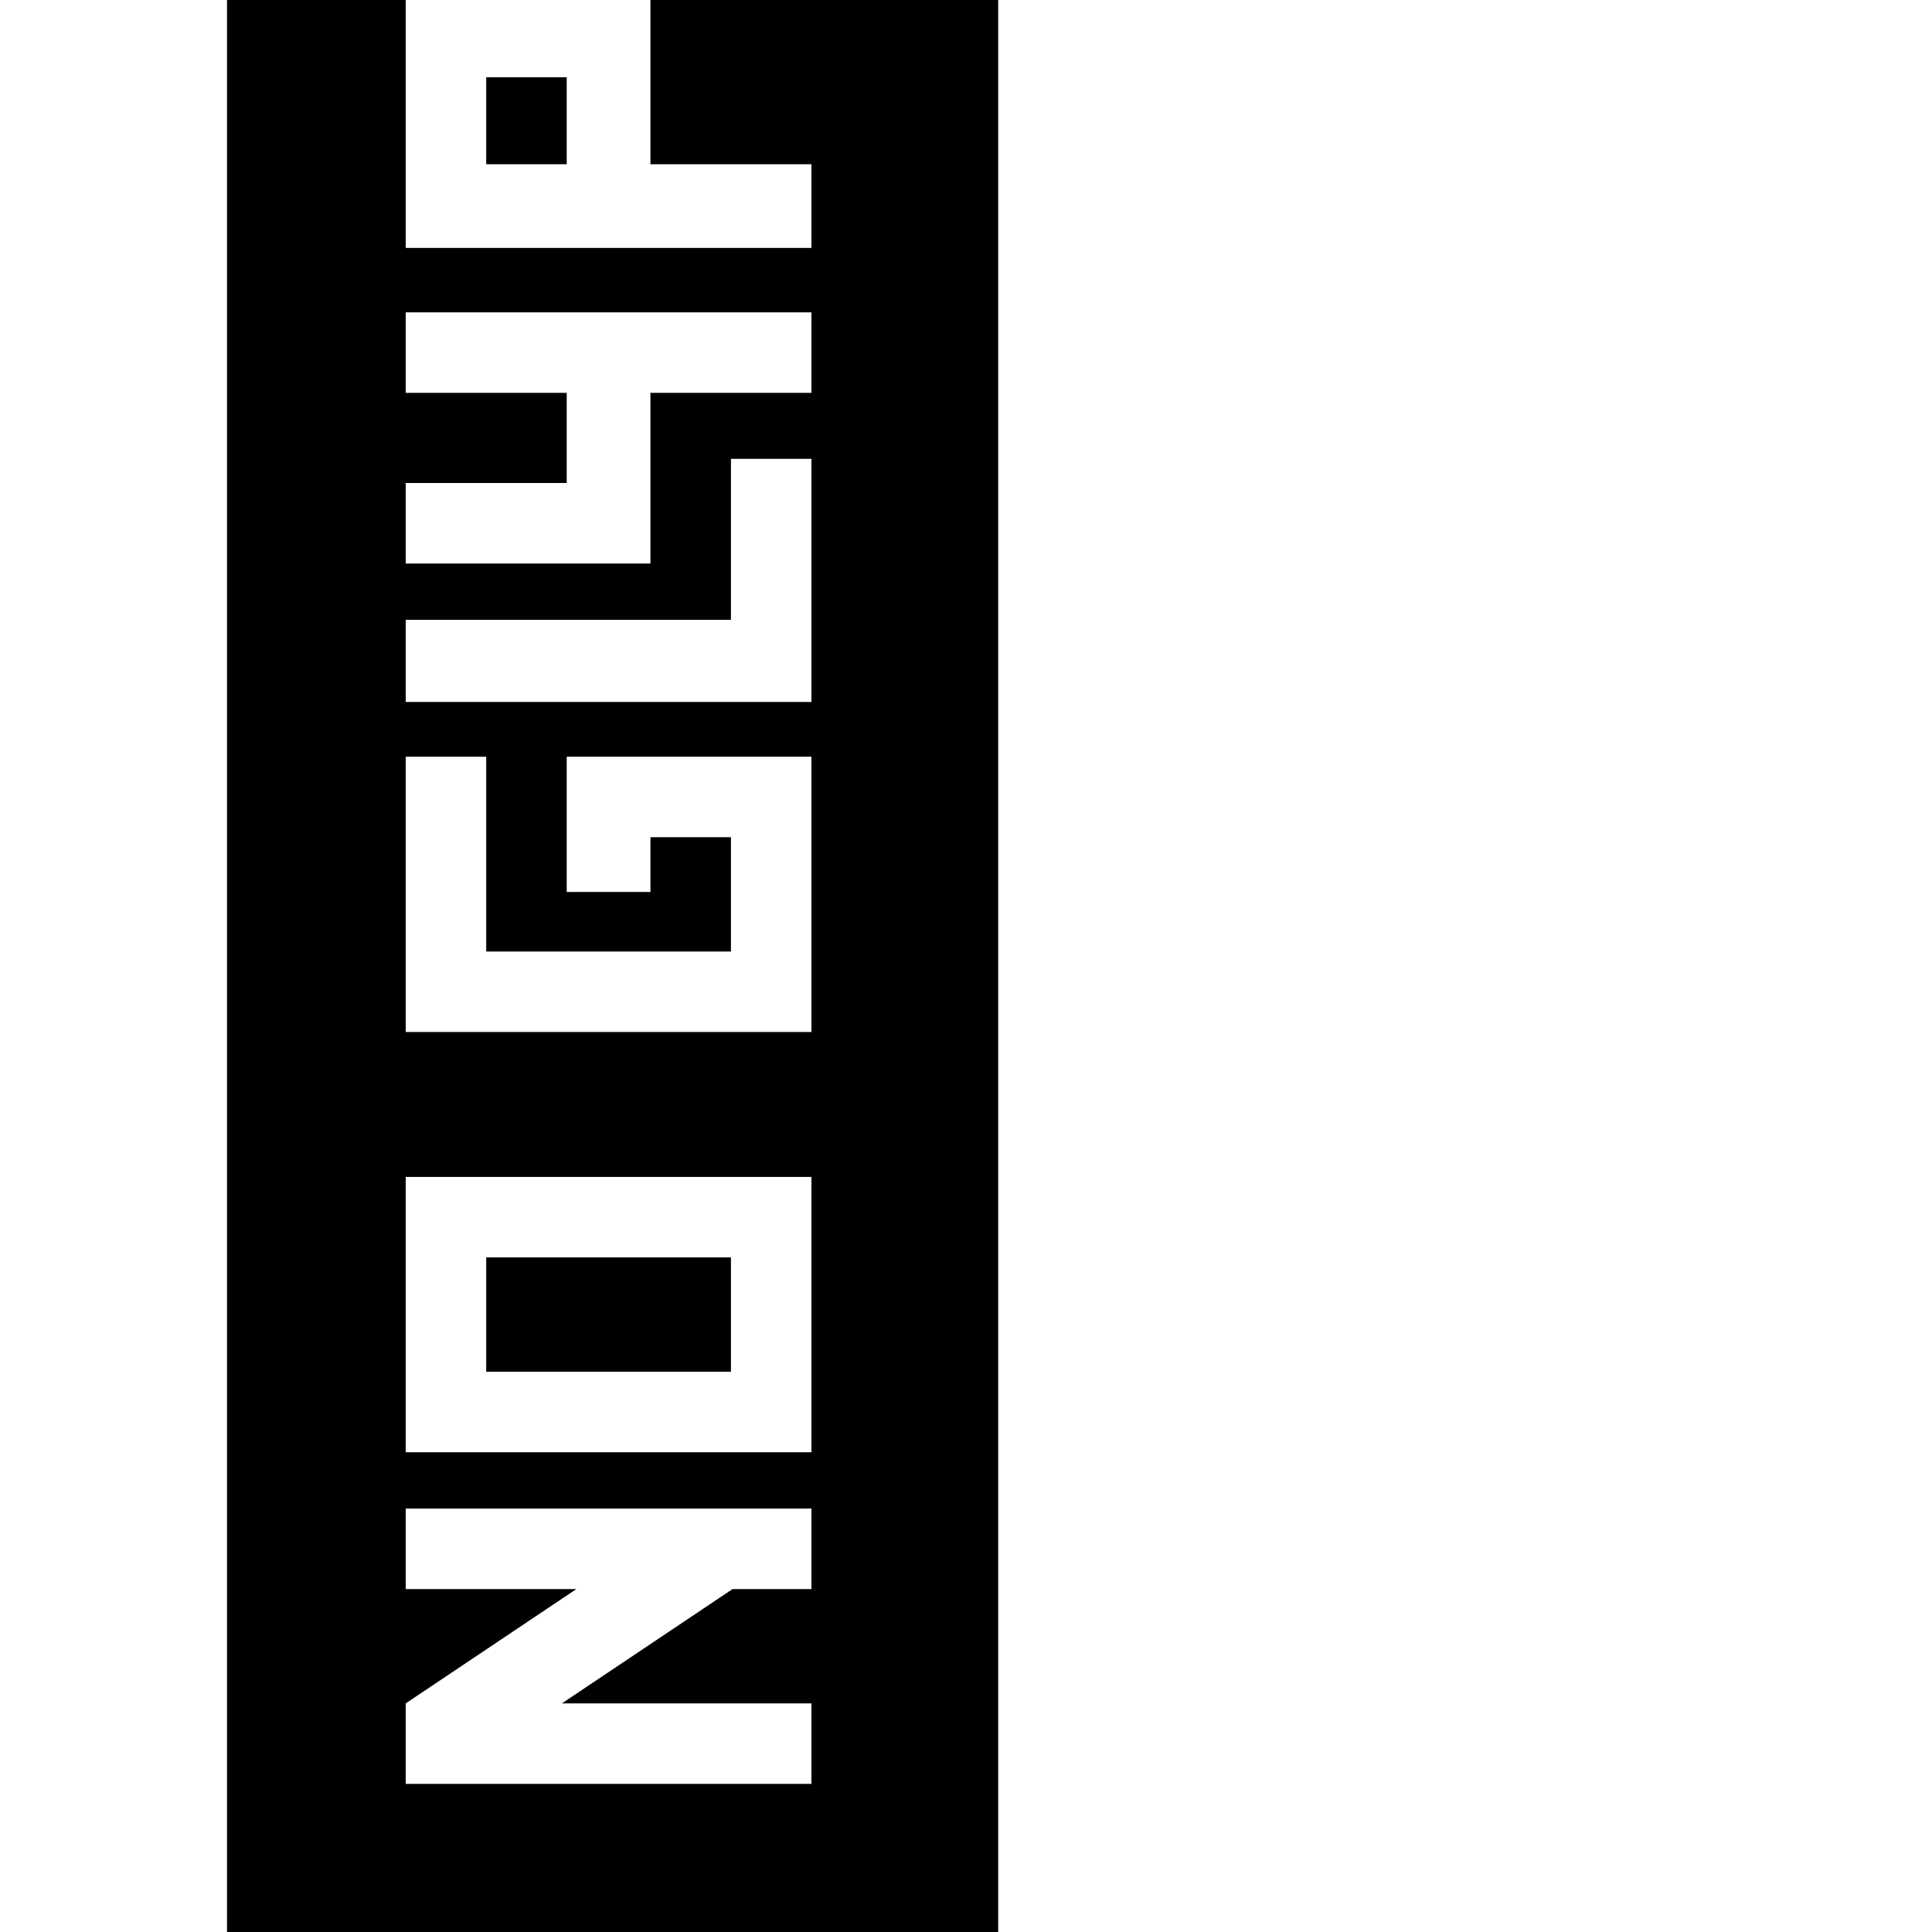
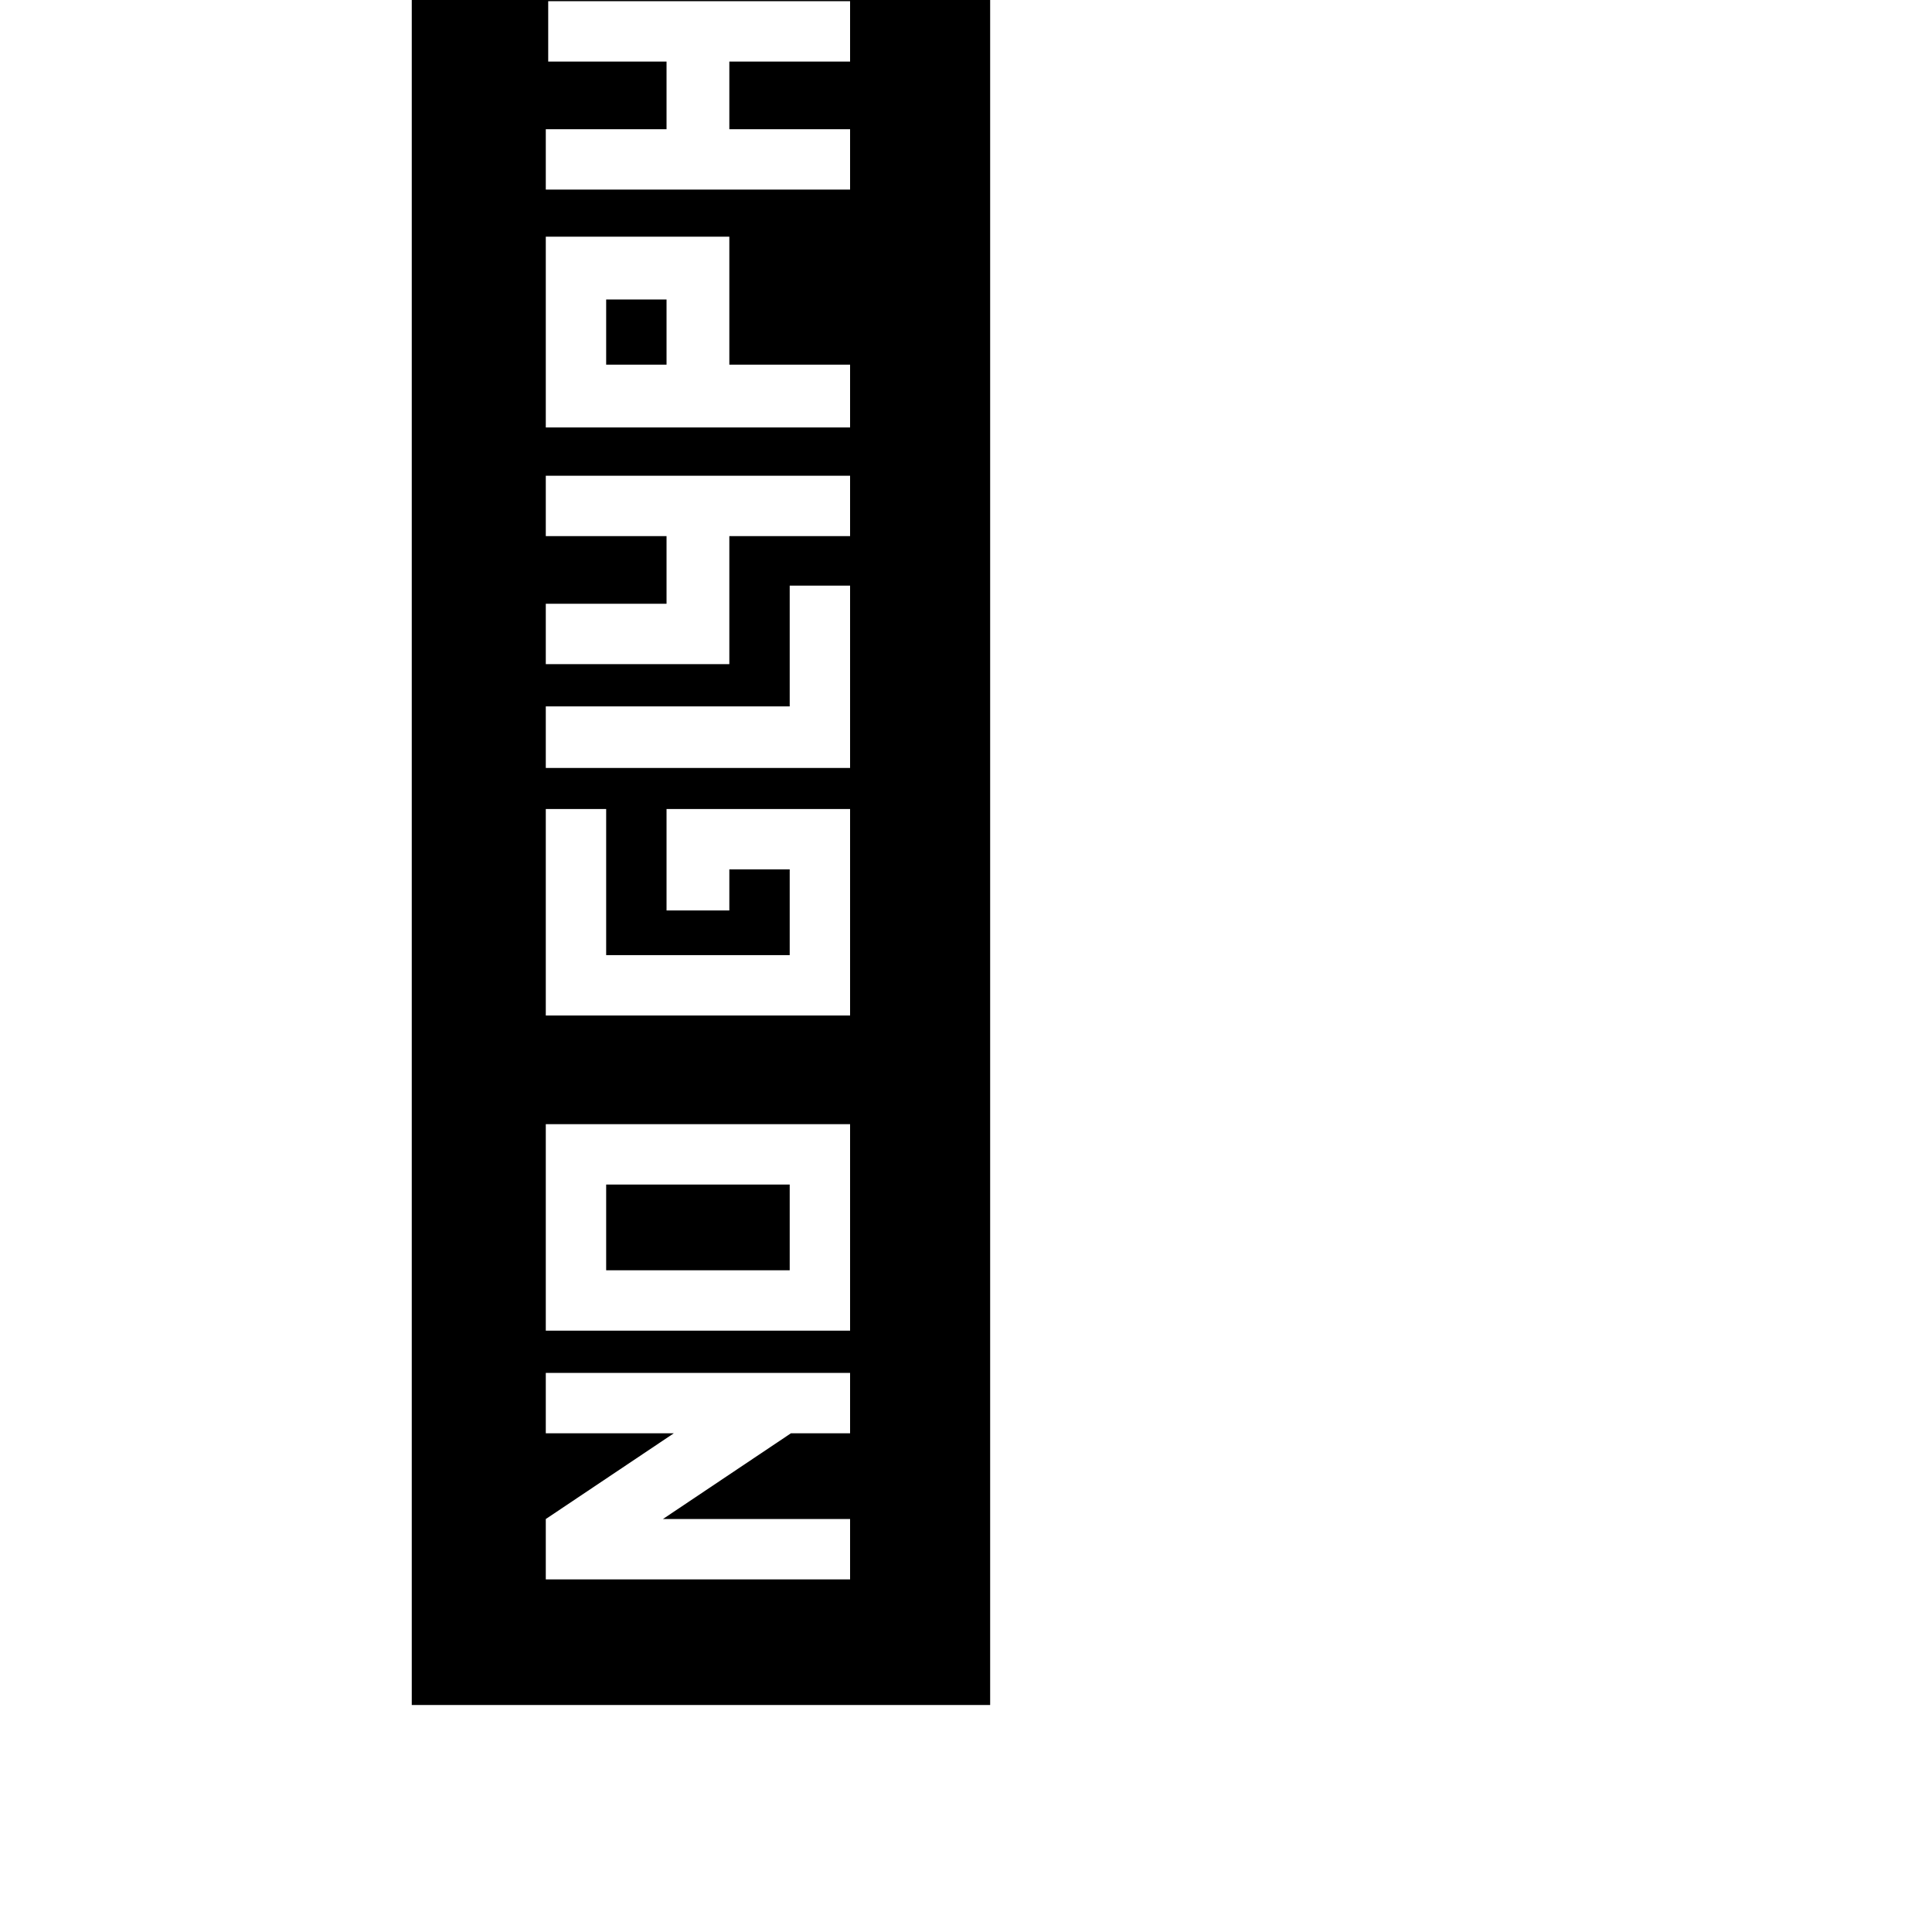
- <svg xmlns="http://www.w3.org/2000/svg" version="1.1" id="Layer_1" x="0px" y="0px" width="1200px" height="1200px" viewBox="0 0 1200 1200" xml:space="preserve">
-   <path d="M620 1500v-1512h-479v1512h479zM504 1399h-250v-50h98v-56h-100v-50h252v50h-100v56h100v50zM404 1204h-152v-158h252v52h-100v106zM352 1152v-54h-50v54h50zM504 1006h-252v-50h100v-56h-100v-50h152v106h100v50zM504 915h-50v-100h-202v-51h252v151zM504 730h-152v-84 h52v34h50v-71h-152v121h-50v-171h252v171zM504 469h-252v-171h252v171zM454 419v-71h-152v71h152zM504 263h-252v-50h106l-106 -71v-50h252v50h-155l106 71h49v50z" transform="scale(1,-1) translate(0,-1200)" />
+ <svg xmlns="http://www.w3.org/2000/svg" version="1.1" id="Layer_1" x="0px" y="0px" width="1200px" height="1200px" viewBox="0 0 1600 1600" xml:space="preserve">
+   <path d="M620 1500v-1512h-479v1512h479zM504 1399h-250v-50h98v-56h-100v-50h252v50h-100v56h100v50zM404 1204h-152v-158h252v52h-100v106zM352 1152v-54h-50v54h50zM504 1006h-252v-50h100v-56h-100v-50h152v106h100v50zM504 915h-50v-100h-202v-51h252v151zM504 730h-152v-84 h52v34h50v-71h-152v121h-50v-171h252v171zM504 469h-252v-171h252v171zM454 419v-71h-152v71h152zM504 263h-252v-50h106l-106 -71v-50h252v50h-155l106 71h49v50z" transform="scale(1,-1) translate(200, -1400)" />
</svg>
